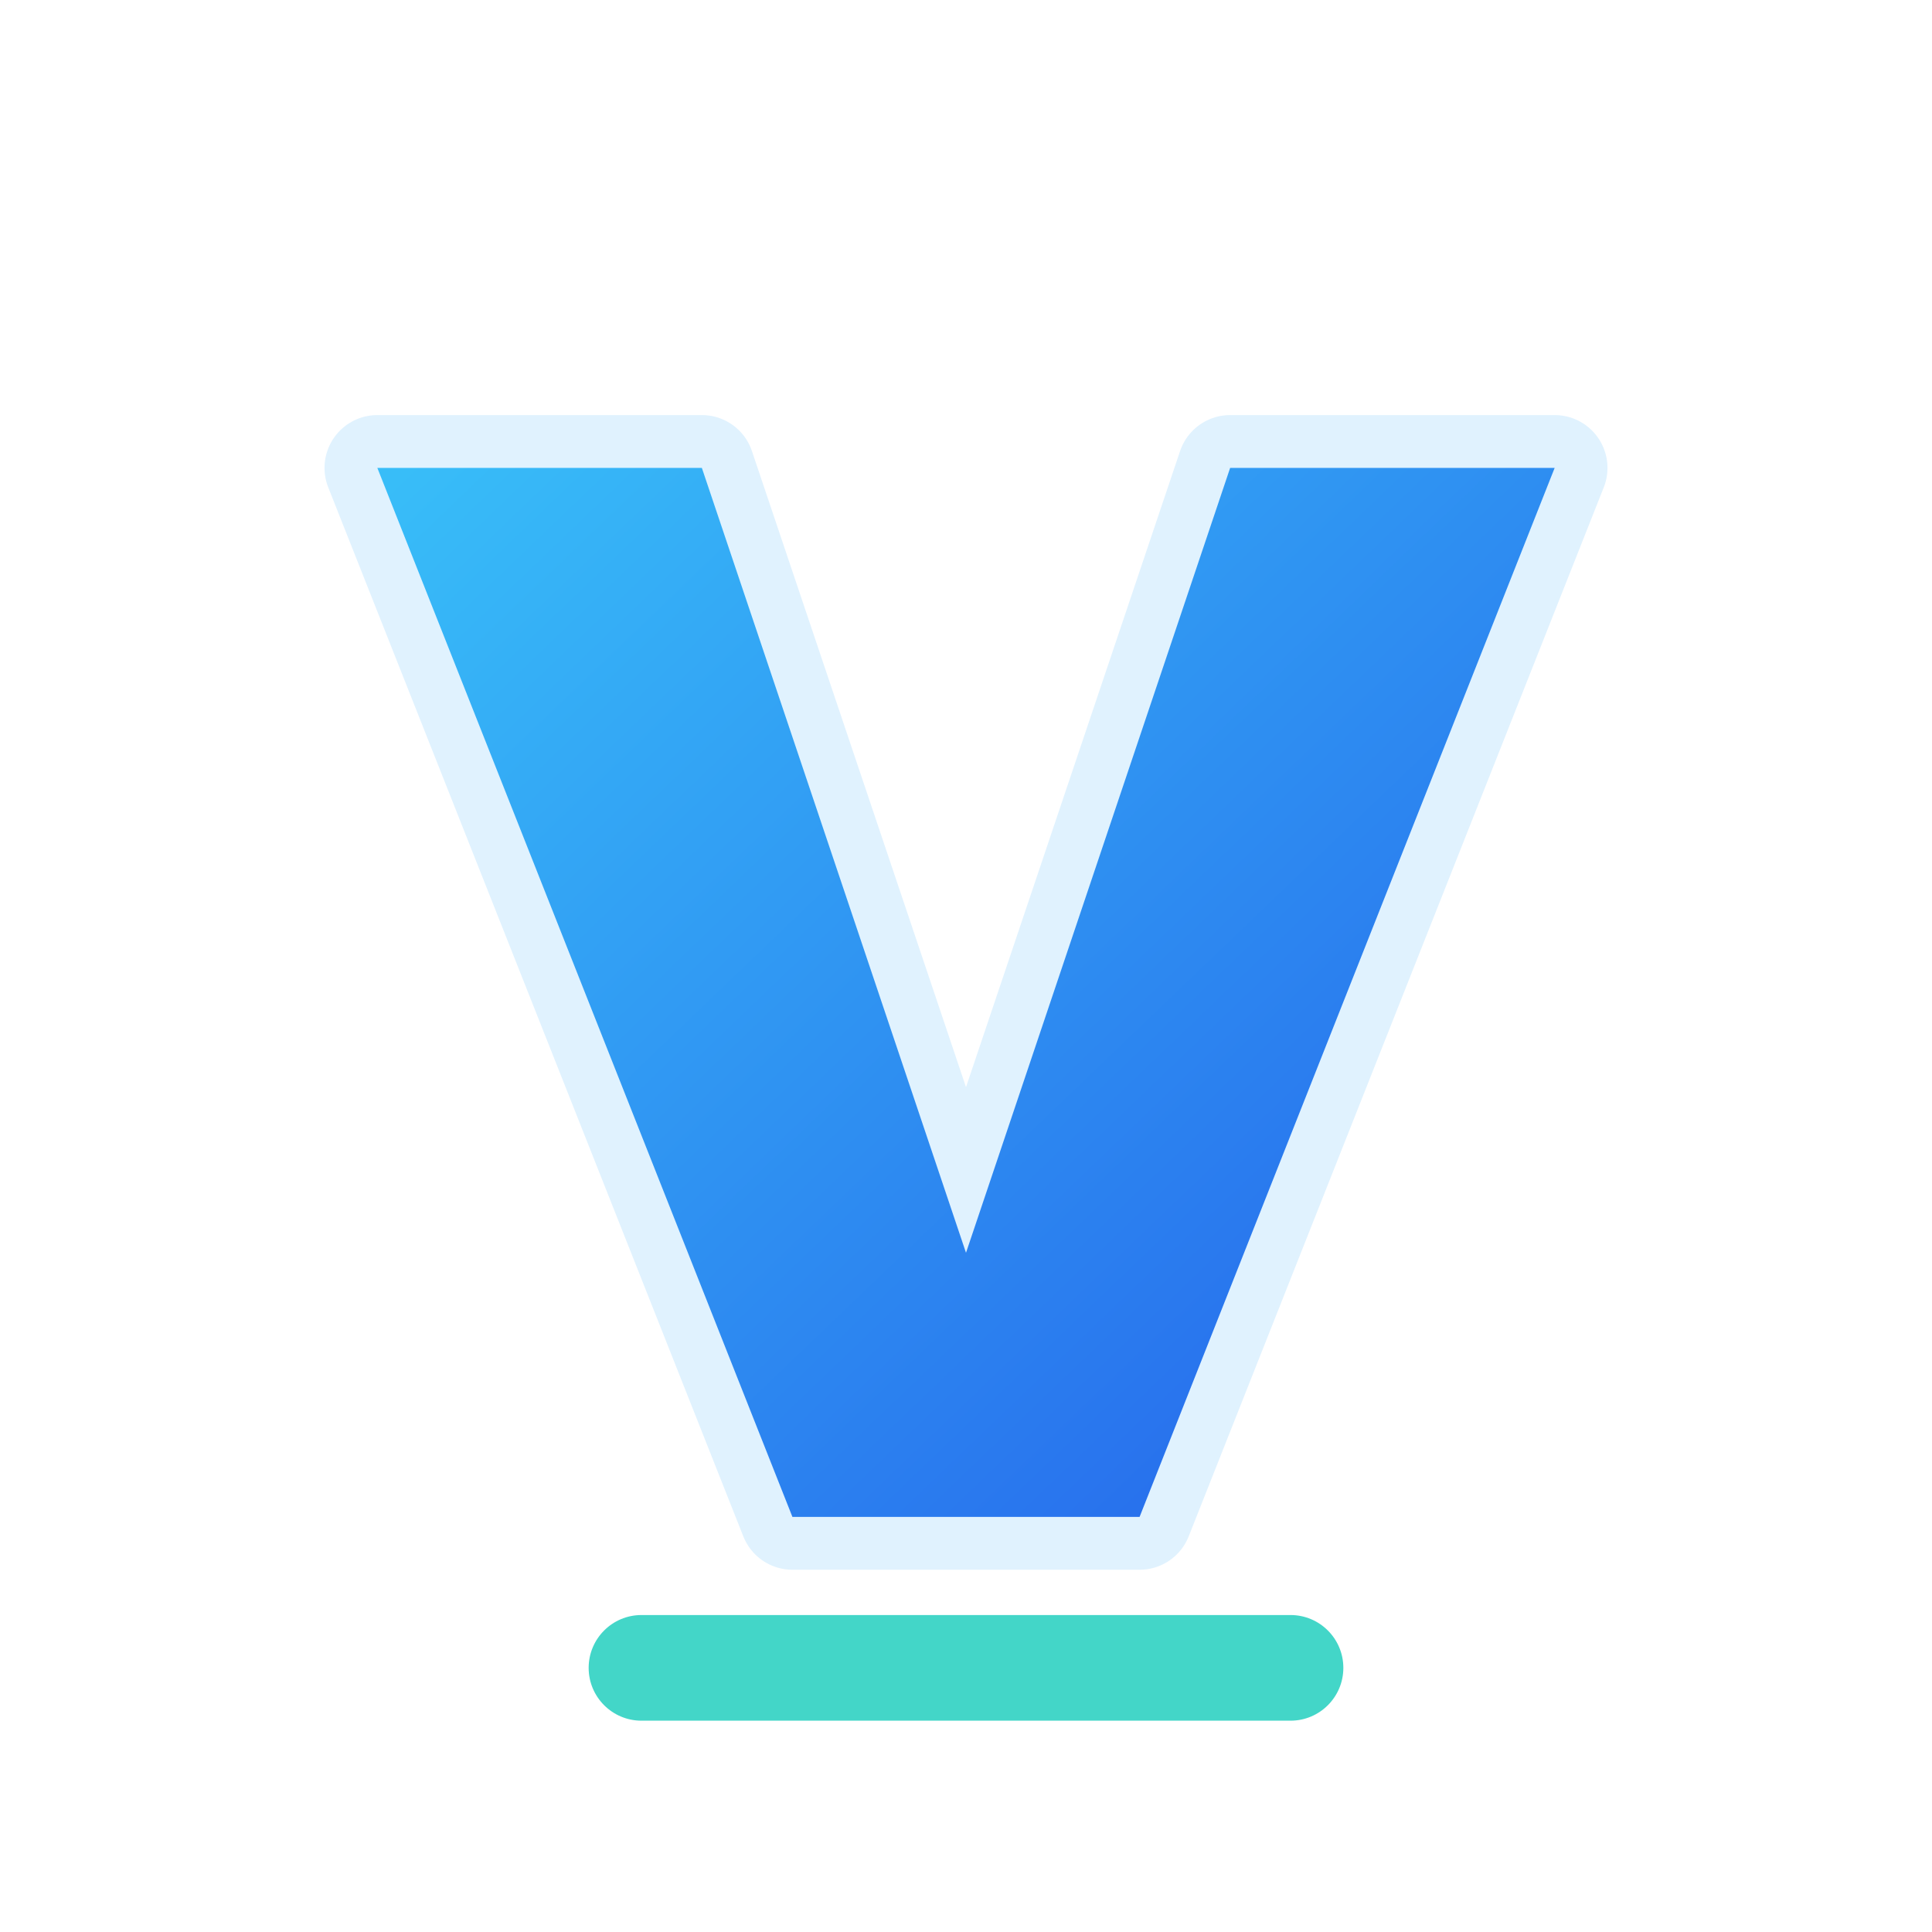
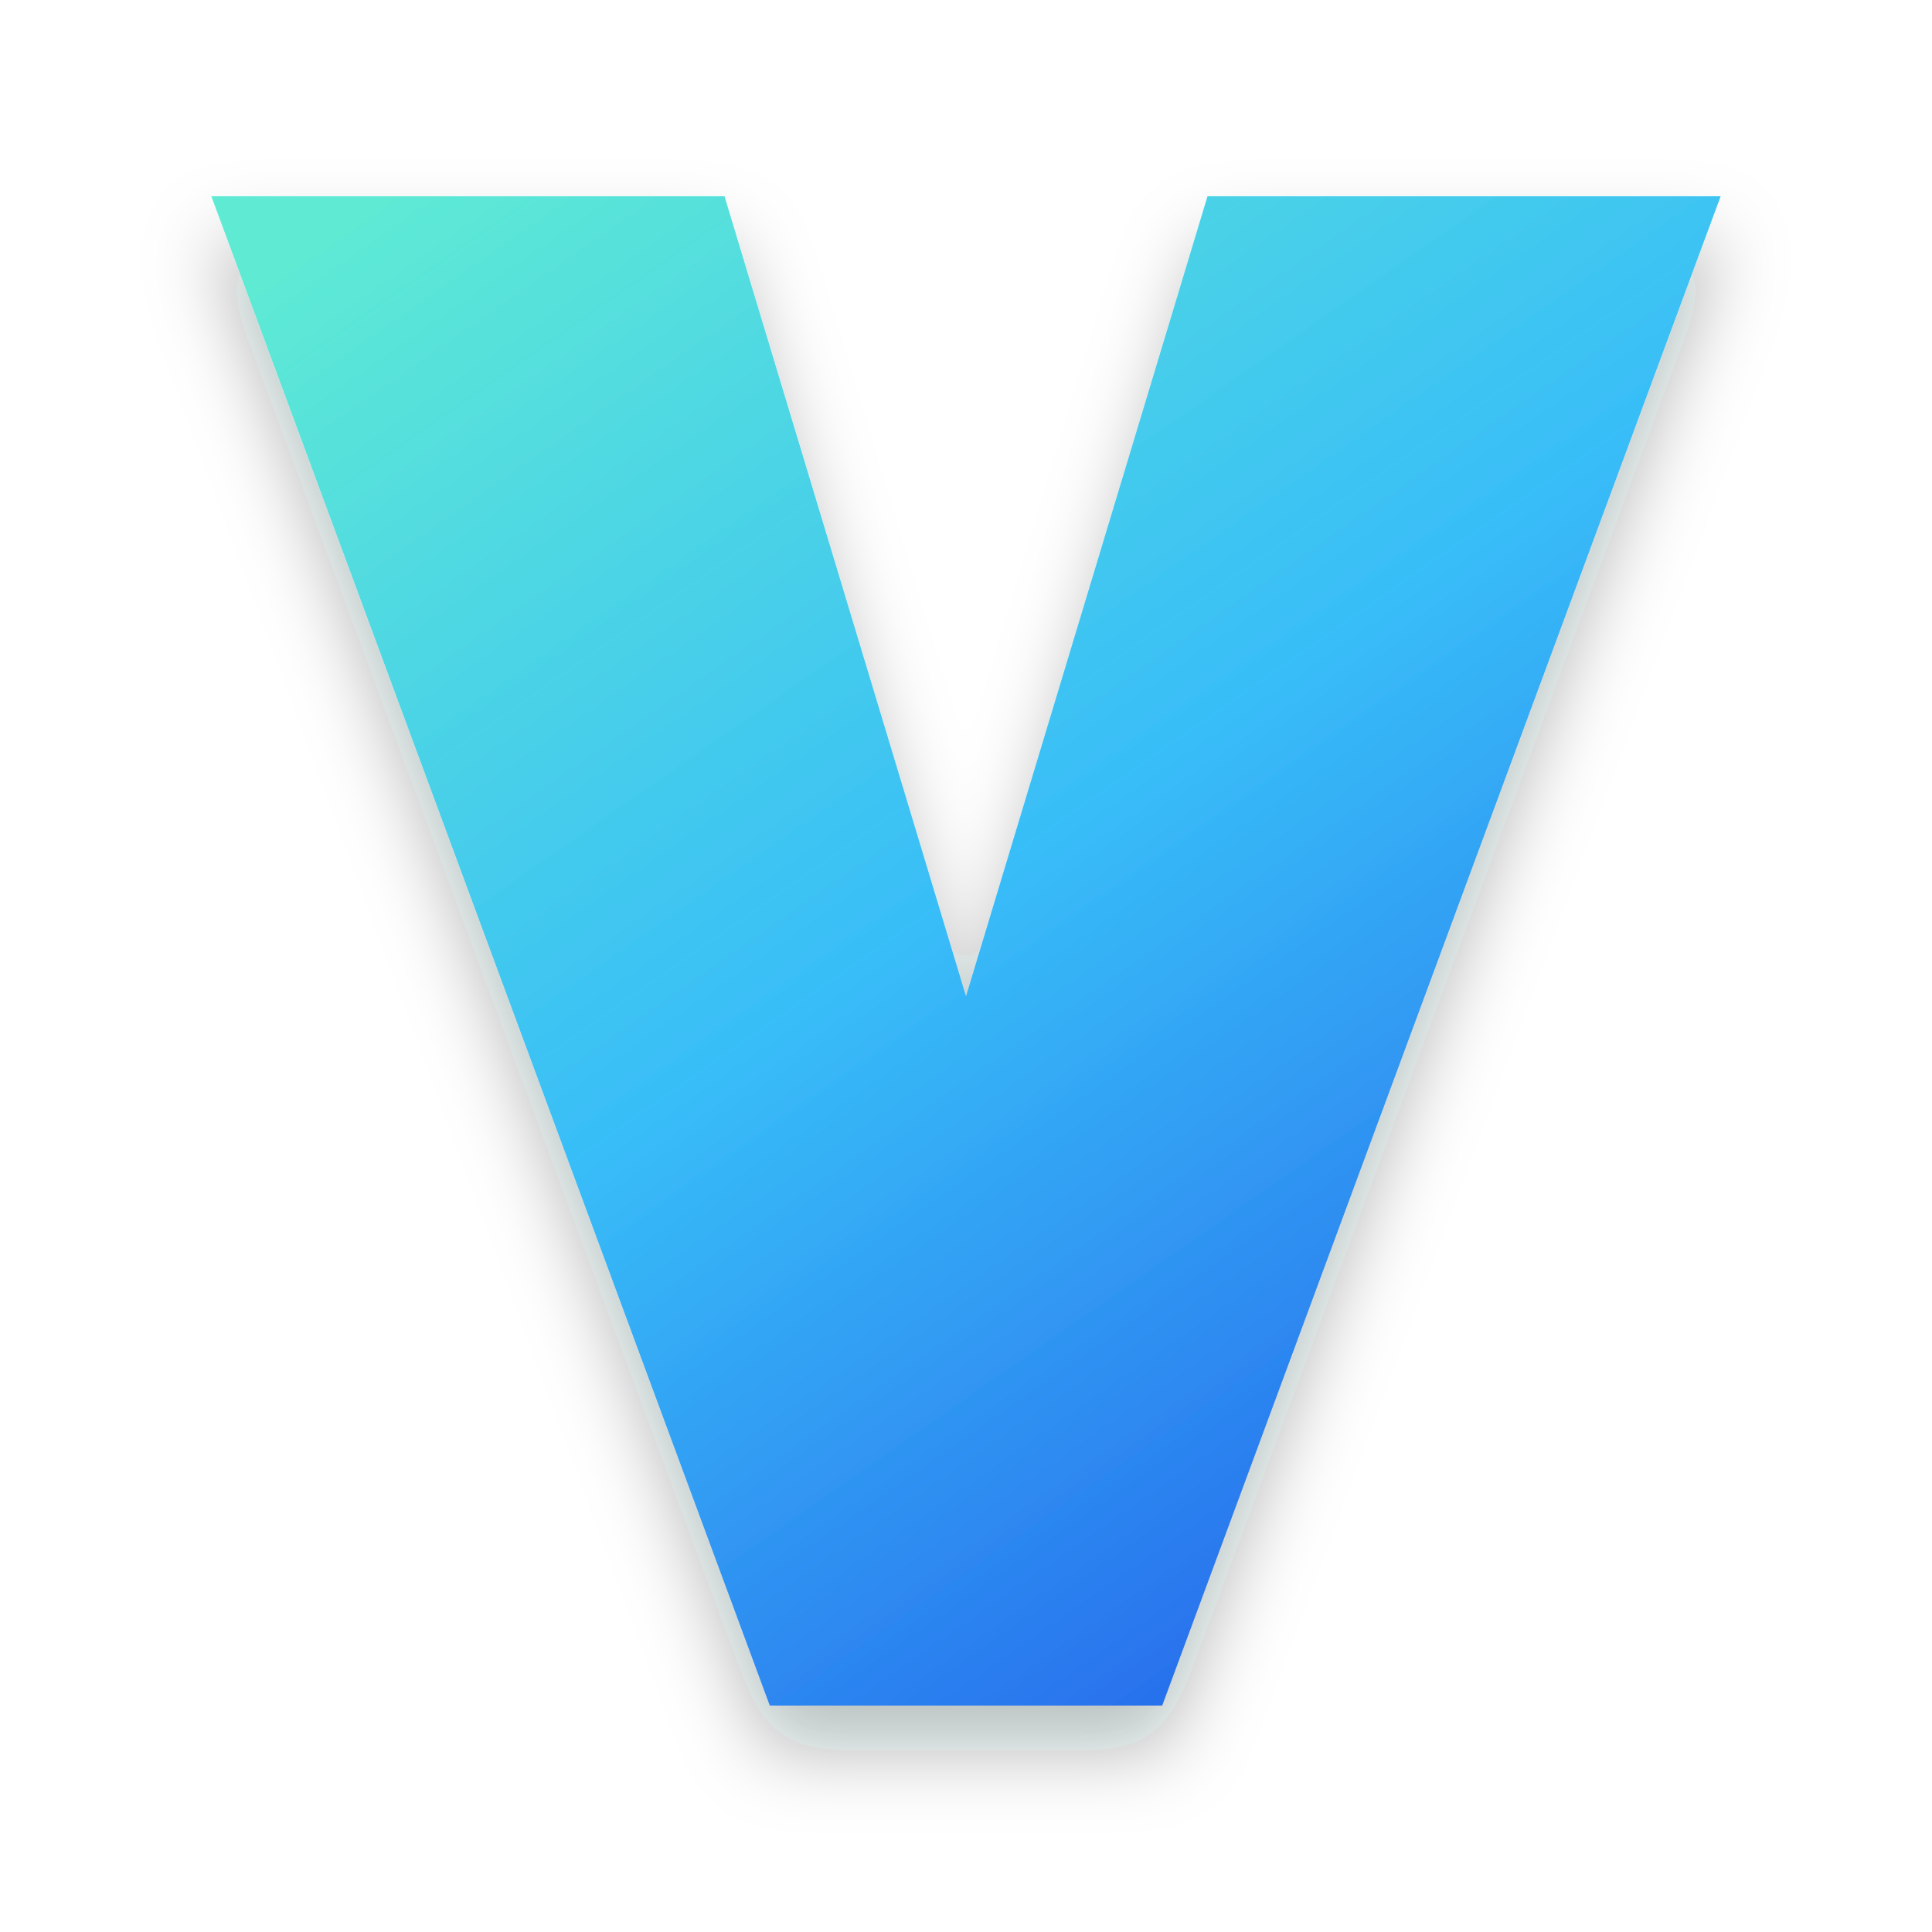
<svg xmlns="http://www.w3.org/2000/svg" viewBox="0 0 256 256" role="img" aria-label="Vex logo">
  <defs>
-     <linearGradient id="vex-tech-blue" x1="58" y1="58" x2="196" y2="202" gradientUnits="userSpaceOnUse">
-       <stop offset="0" stop-color="#38BDF8" />
+     <linearGradient id="vex-main" x1="48" y1="28" x2="186" y2="226" gradientUnits="userSpaceOnUse">
+       <stop offset="0" stop-color="#5EEAD4" />
+       <stop offset="0.5" stop-color="#38BDF8" />
      <stop offset="1" stop-color="#2563EB" />
    </linearGradient>
+     <filter id="vex-shadow" x="-12%" y="-8%" width="124%" height="122%">
+       <feDropShadow dx="0" dy="6" stdDeviation="5" flood-color="#0F172A" flood-opacity="0.28" />
+     </filter>
  </defs>
-   <path d="M50 62H93L128 166L163 62H206L151 201H105L50 62Z" fill="none" stroke="#E0F2FE" stroke-width="14" stroke-linejoin="round" />
-   <path d="M50 62H93L128 166L163 62H206L151 201H105L50 62Z" fill="url(#vex-tech-blue)" />
-   <rect x="78" y="214" width="100" height="14" rx="7" fill="#43D6C8" />
+   <path d="M28 26H96L128 132L160 26H228L154 226H102L28 26Z" fill="url(#vex-main)" filter="url(#vex-shadow)" />
</svg>
